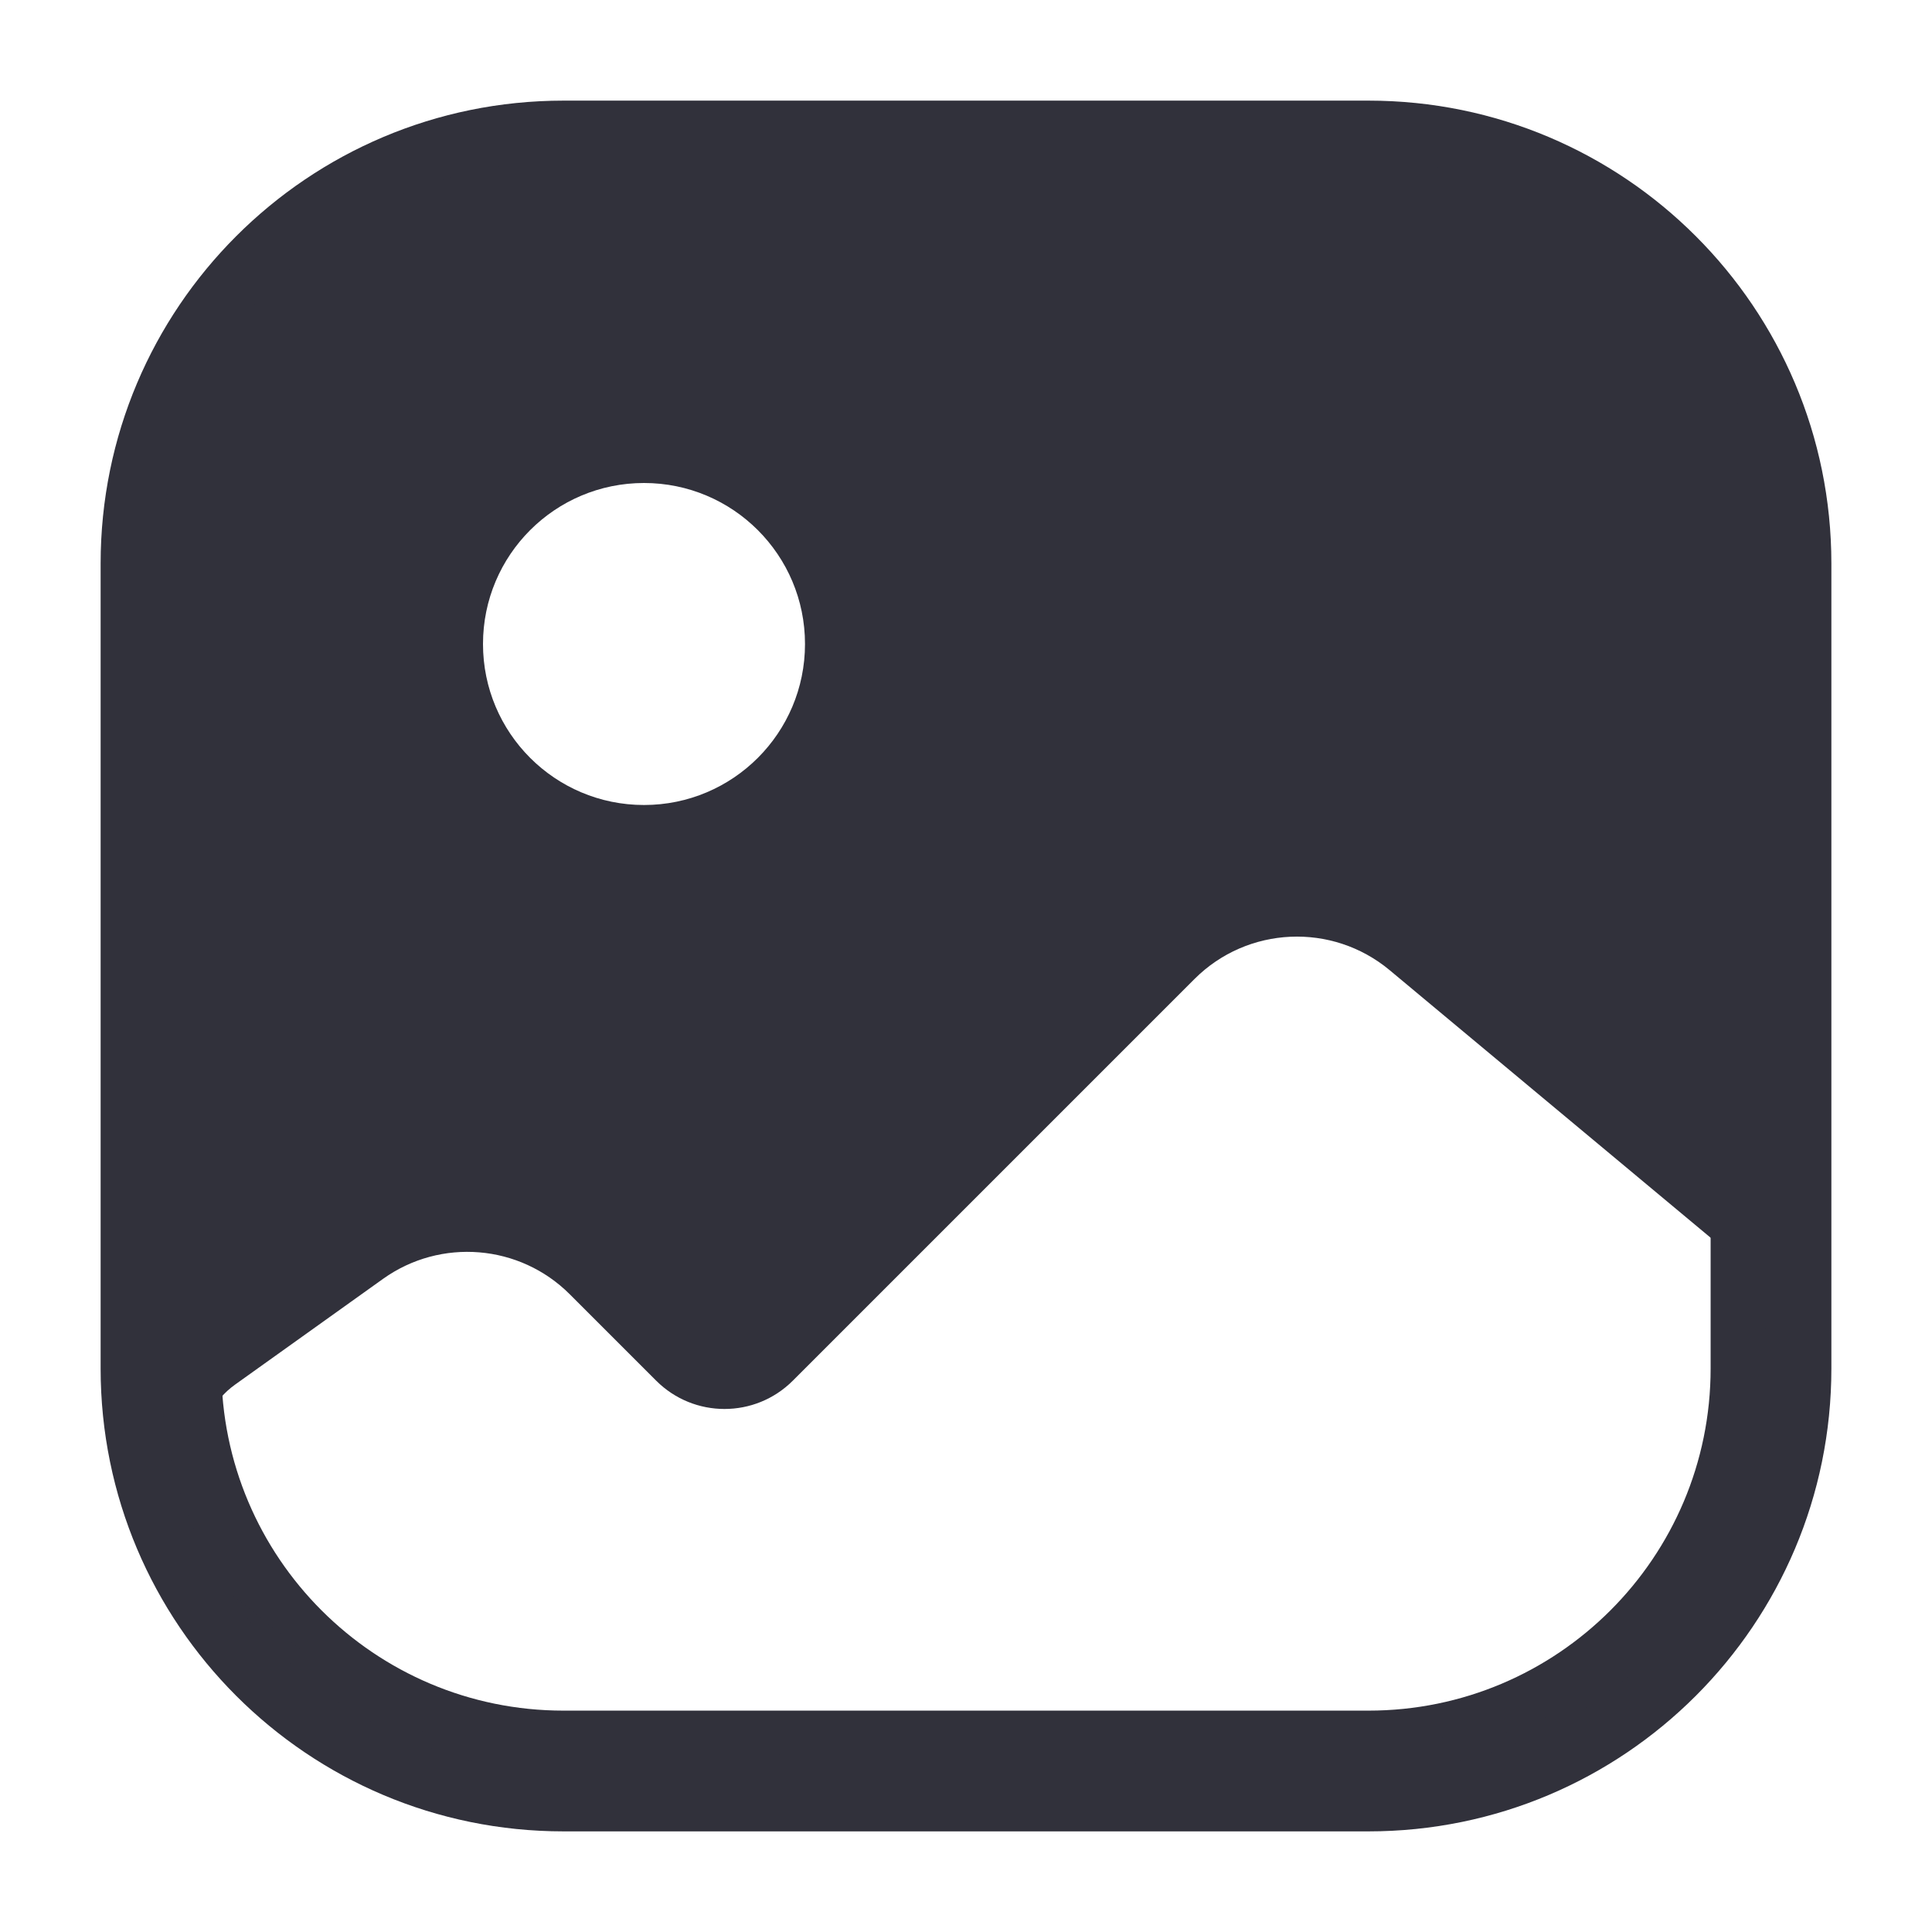
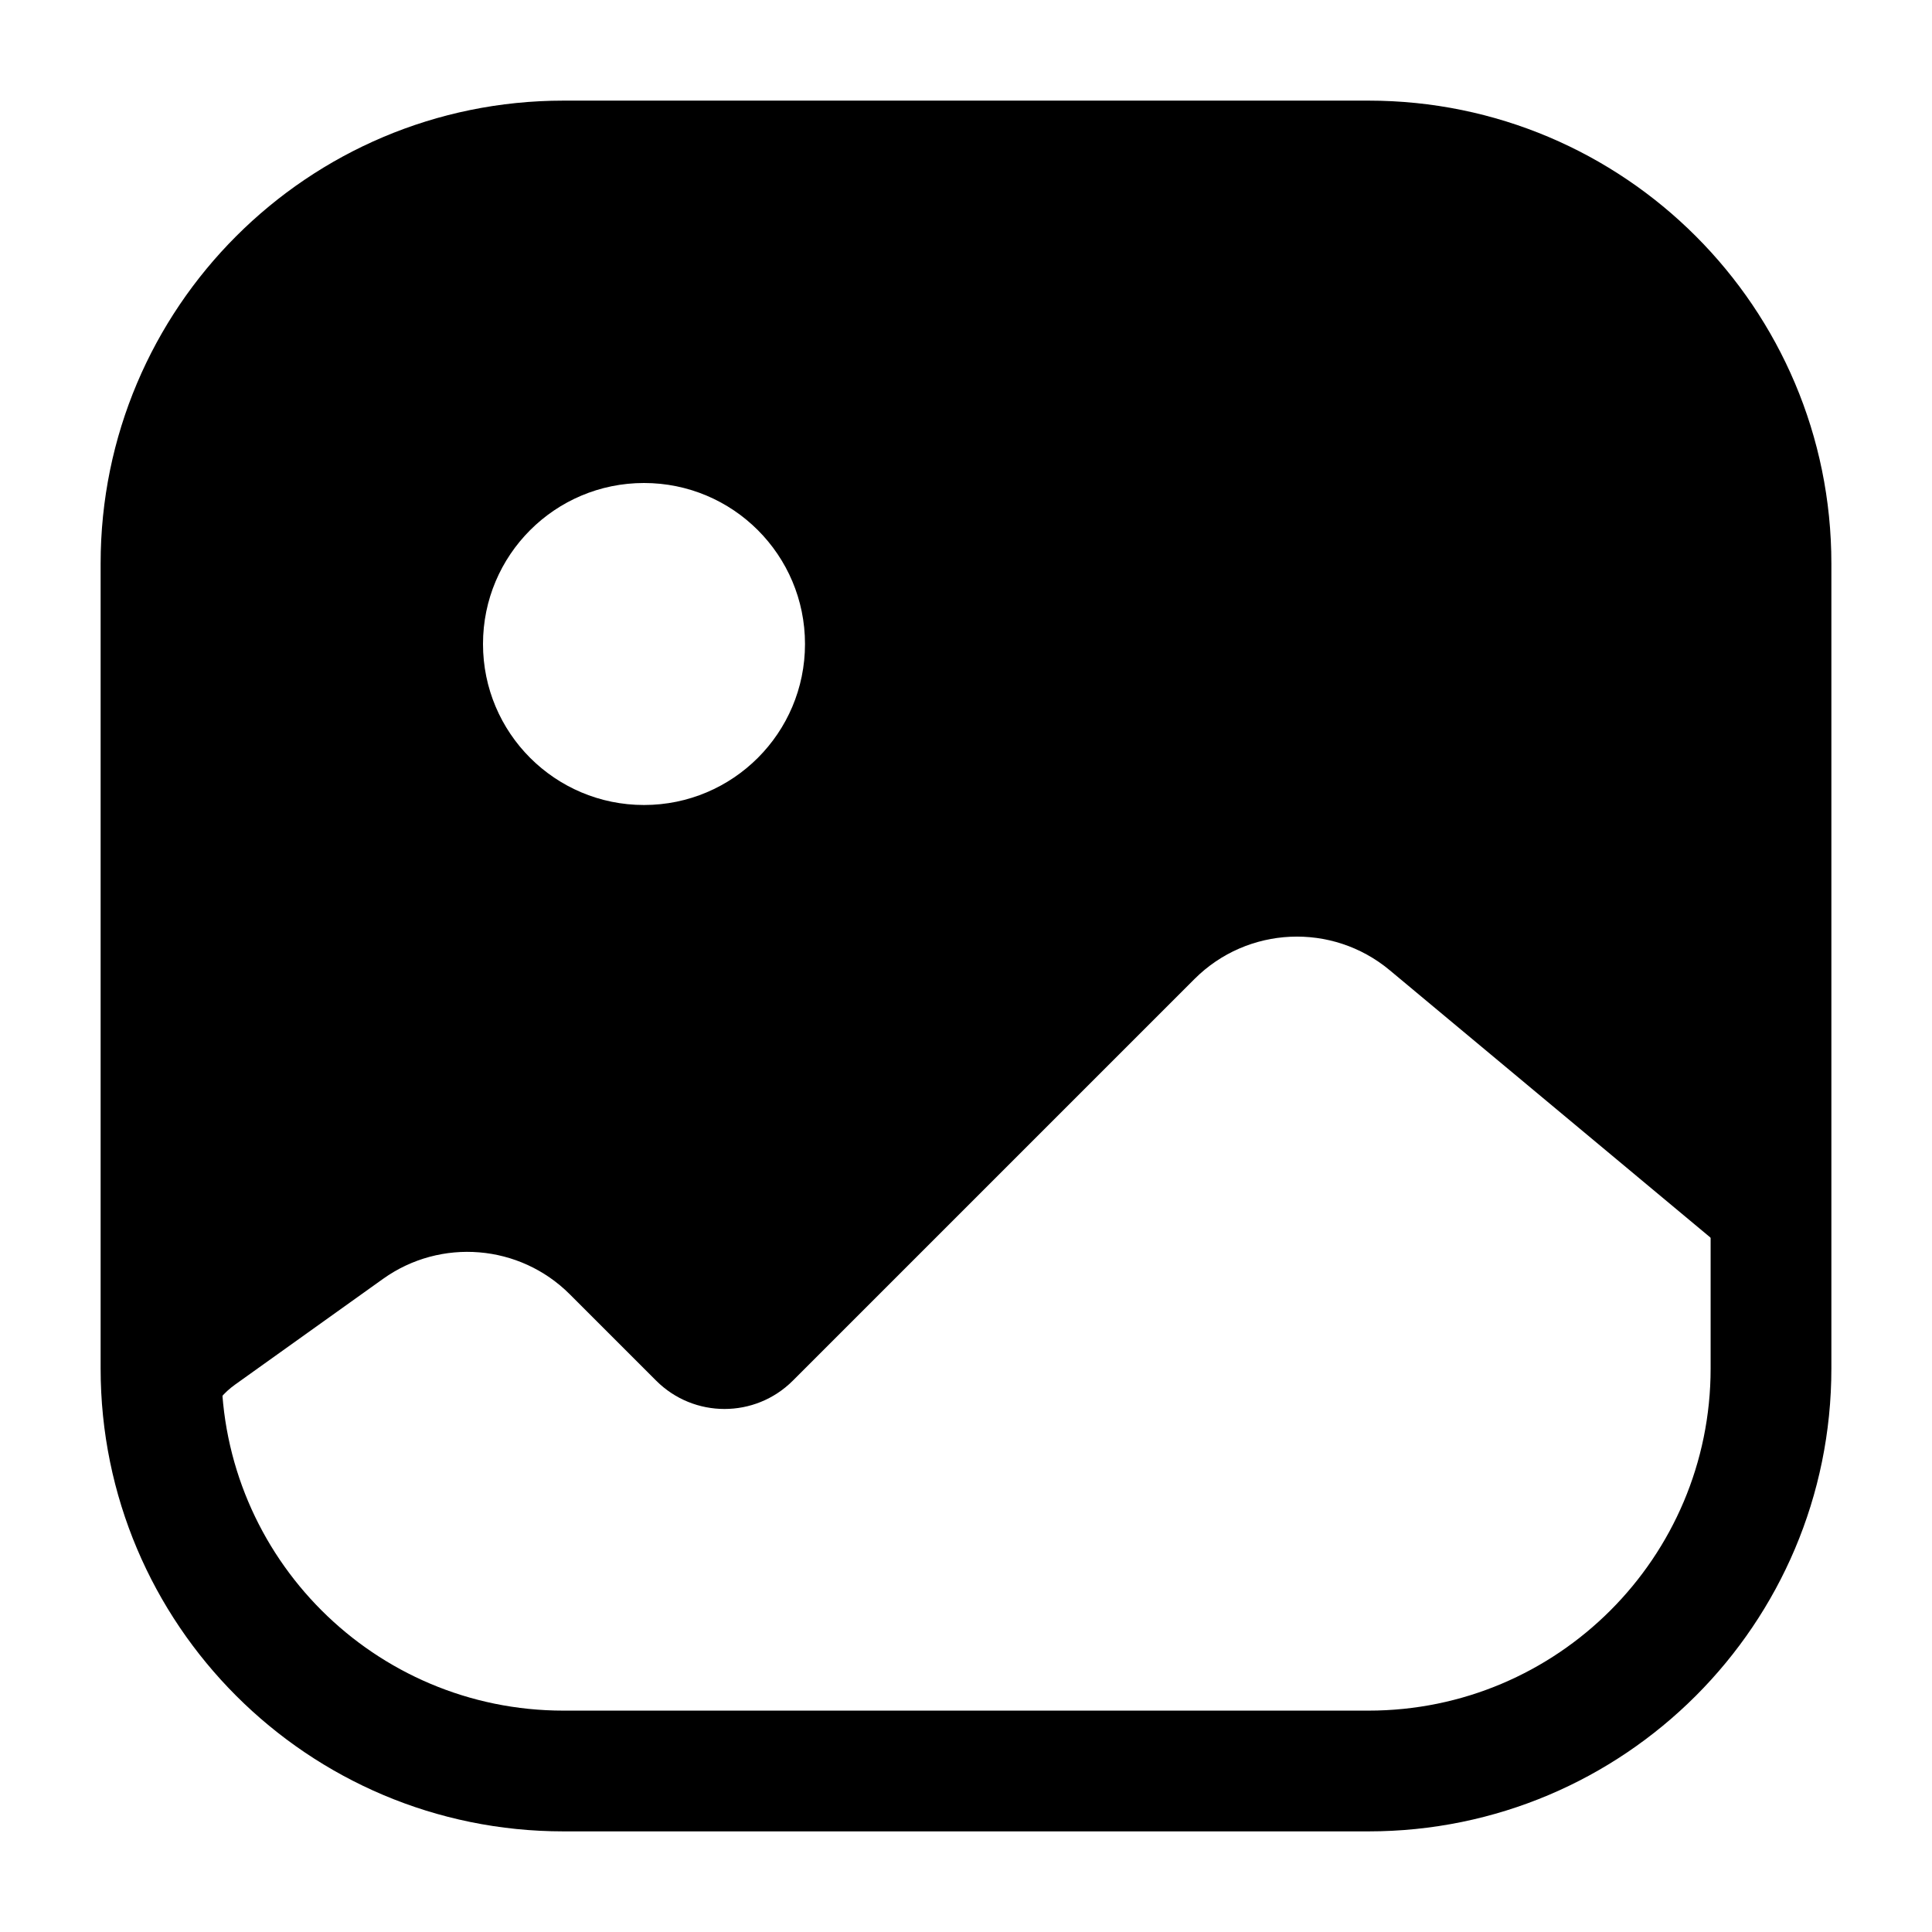
- <svg xmlns="http://www.w3.org/2000/svg" width="24" height="24" viewBox="0 0 24 24" fill="none">
-   <path fill-rule="evenodd" clip-rule="evenodd" d="M1.25 7C1.25 3.824 3.824 1.25 7 1.25H17C20.176 1.25 22.75 3.824 22.75 7V17C22.75 20.176 20.176 22.75 17 22.75H7C3.824 22.75 1.25 20.176 1.25 17V7ZM7 2.75C4.653 2.75 2.75 4.653 2.75 7V17C2.75 19.347 4.653 21.25 7 21.25H17C19.347 21.25 21.25 19.347 21.25 17V7C21.25 4.653 19.347 2.75 17 2.75H7Z" fill="#31313B" />
-   <path fill-rule="evenodd" clip-rule="evenodd" d="M2 7C2 4.239 4.239 2 7 2H17C19.761 2 22 4.239 22 7V17C22 17.727 21.845 18.418 21.566 19.042L21.921 16.552C21.97 16.209 21.838 15.865 21.571 15.643L17.263 12.052C16.548 11.456 15.496 11.504 14.838 12.162L9.849 17.151C9.38 17.62 8.62 17.62 8.151 17.151L7.078 16.078C6.456 15.456 5.475 15.375 4.759 15.886L2.919 17.201C2.656 17.389 2.5 17.692 2.5 18.015V19.019C2.5 19.089 2.507 19.159 2.522 19.226C2.188 18.555 2 17.8 2 17V7ZM19.238 21.31L21.164 19.769C20.268 21.114 18.737 22 17 22H7C5.261 22 3.729 21.112 2.833 19.765C2.847 19.777 2.861 19.789 2.875 19.8L4.753 21.302C4.914 21.431 5.11 21.507 5.315 21.52L12.927 21.995C12.976 21.998 13.024 21.998 13.073 21.994L18.696 21.525C18.894 21.509 19.083 21.434 19.238 21.31ZM8 10C6.895 10 6 9.105 6 8C6 6.895 6.895 6 8 6C9.105 6 10 6.895 10 8C10 9.105 9.105 10 8 10Z" fill="#31313B" />
+ <svg xmlns="http://www.w3.org/2000/svg" width="24" height="24" viewBox="0 0 24 24" fill="currentColor">
+   <path fill-rule="evenodd" clip-rule="evenodd" d="M1.25 7C1.25 3.824 3.824 1.25 7 1.25H17C20.176 1.25 22.75 3.824 22.75 7V17C22.75 20.176 20.176 22.75 17 22.75H7C3.824 22.75 1.25 20.176 1.25 17V7ZM7 2.75C4.653 2.75 2.75 4.653 2.75 7V17C2.75 19.347 4.653 21.25 7 21.25H17C19.347 21.25 21.25 19.347 21.25 17V7C21.25 4.653 19.347 2.75 17 2.75H7Z" fill="#currentColor" />
+   <path fill-rule="evenodd" clip-rule="evenodd" d="M2 7C2 4.239 4.239 2 7 2H17C19.761 2 22 4.239 22 7V17C22 17.727 21.845 18.418 21.566 19.042L21.921 16.552C21.97 16.209 21.838 15.865 21.571 15.643L17.263 12.052C16.548 11.456 15.496 11.504 14.838 12.162L9.849 17.151C9.38 17.62 8.62 17.62 8.151 17.151L7.078 16.078C6.456 15.456 5.475 15.375 4.759 15.886L2.919 17.201C2.656 17.389 2.5 17.692 2.5 18.015V19.019C2.5 19.089 2.507 19.159 2.522 19.226C2.188 18.555 2 17.8 2 17V7ZM19.238 21.31L21.164 19.769C20.268 21.114 18.737 22 17 22H7C5.261 22 3.729 21.112 2.833 19.765C2.847 19.777 2.861 19.789 2.875 19.8L4.753 21.302C4.914 21.431 5.11 21.507 5.315 21.52L12.927 21.995C12.976 21.998 13.024 21.998 13.073 21.994L18.696 21.525C18.894 21.509 19.083 21.434 19.238 21.31ZM8 10C6.895 10 6 9.105 6 8C6 6.895 6.895 6 8 6C9.105 6 10 6.895 10 8C10 9.105 9.105 10 8 10Z" fill="#currentColor" />
</svg>
